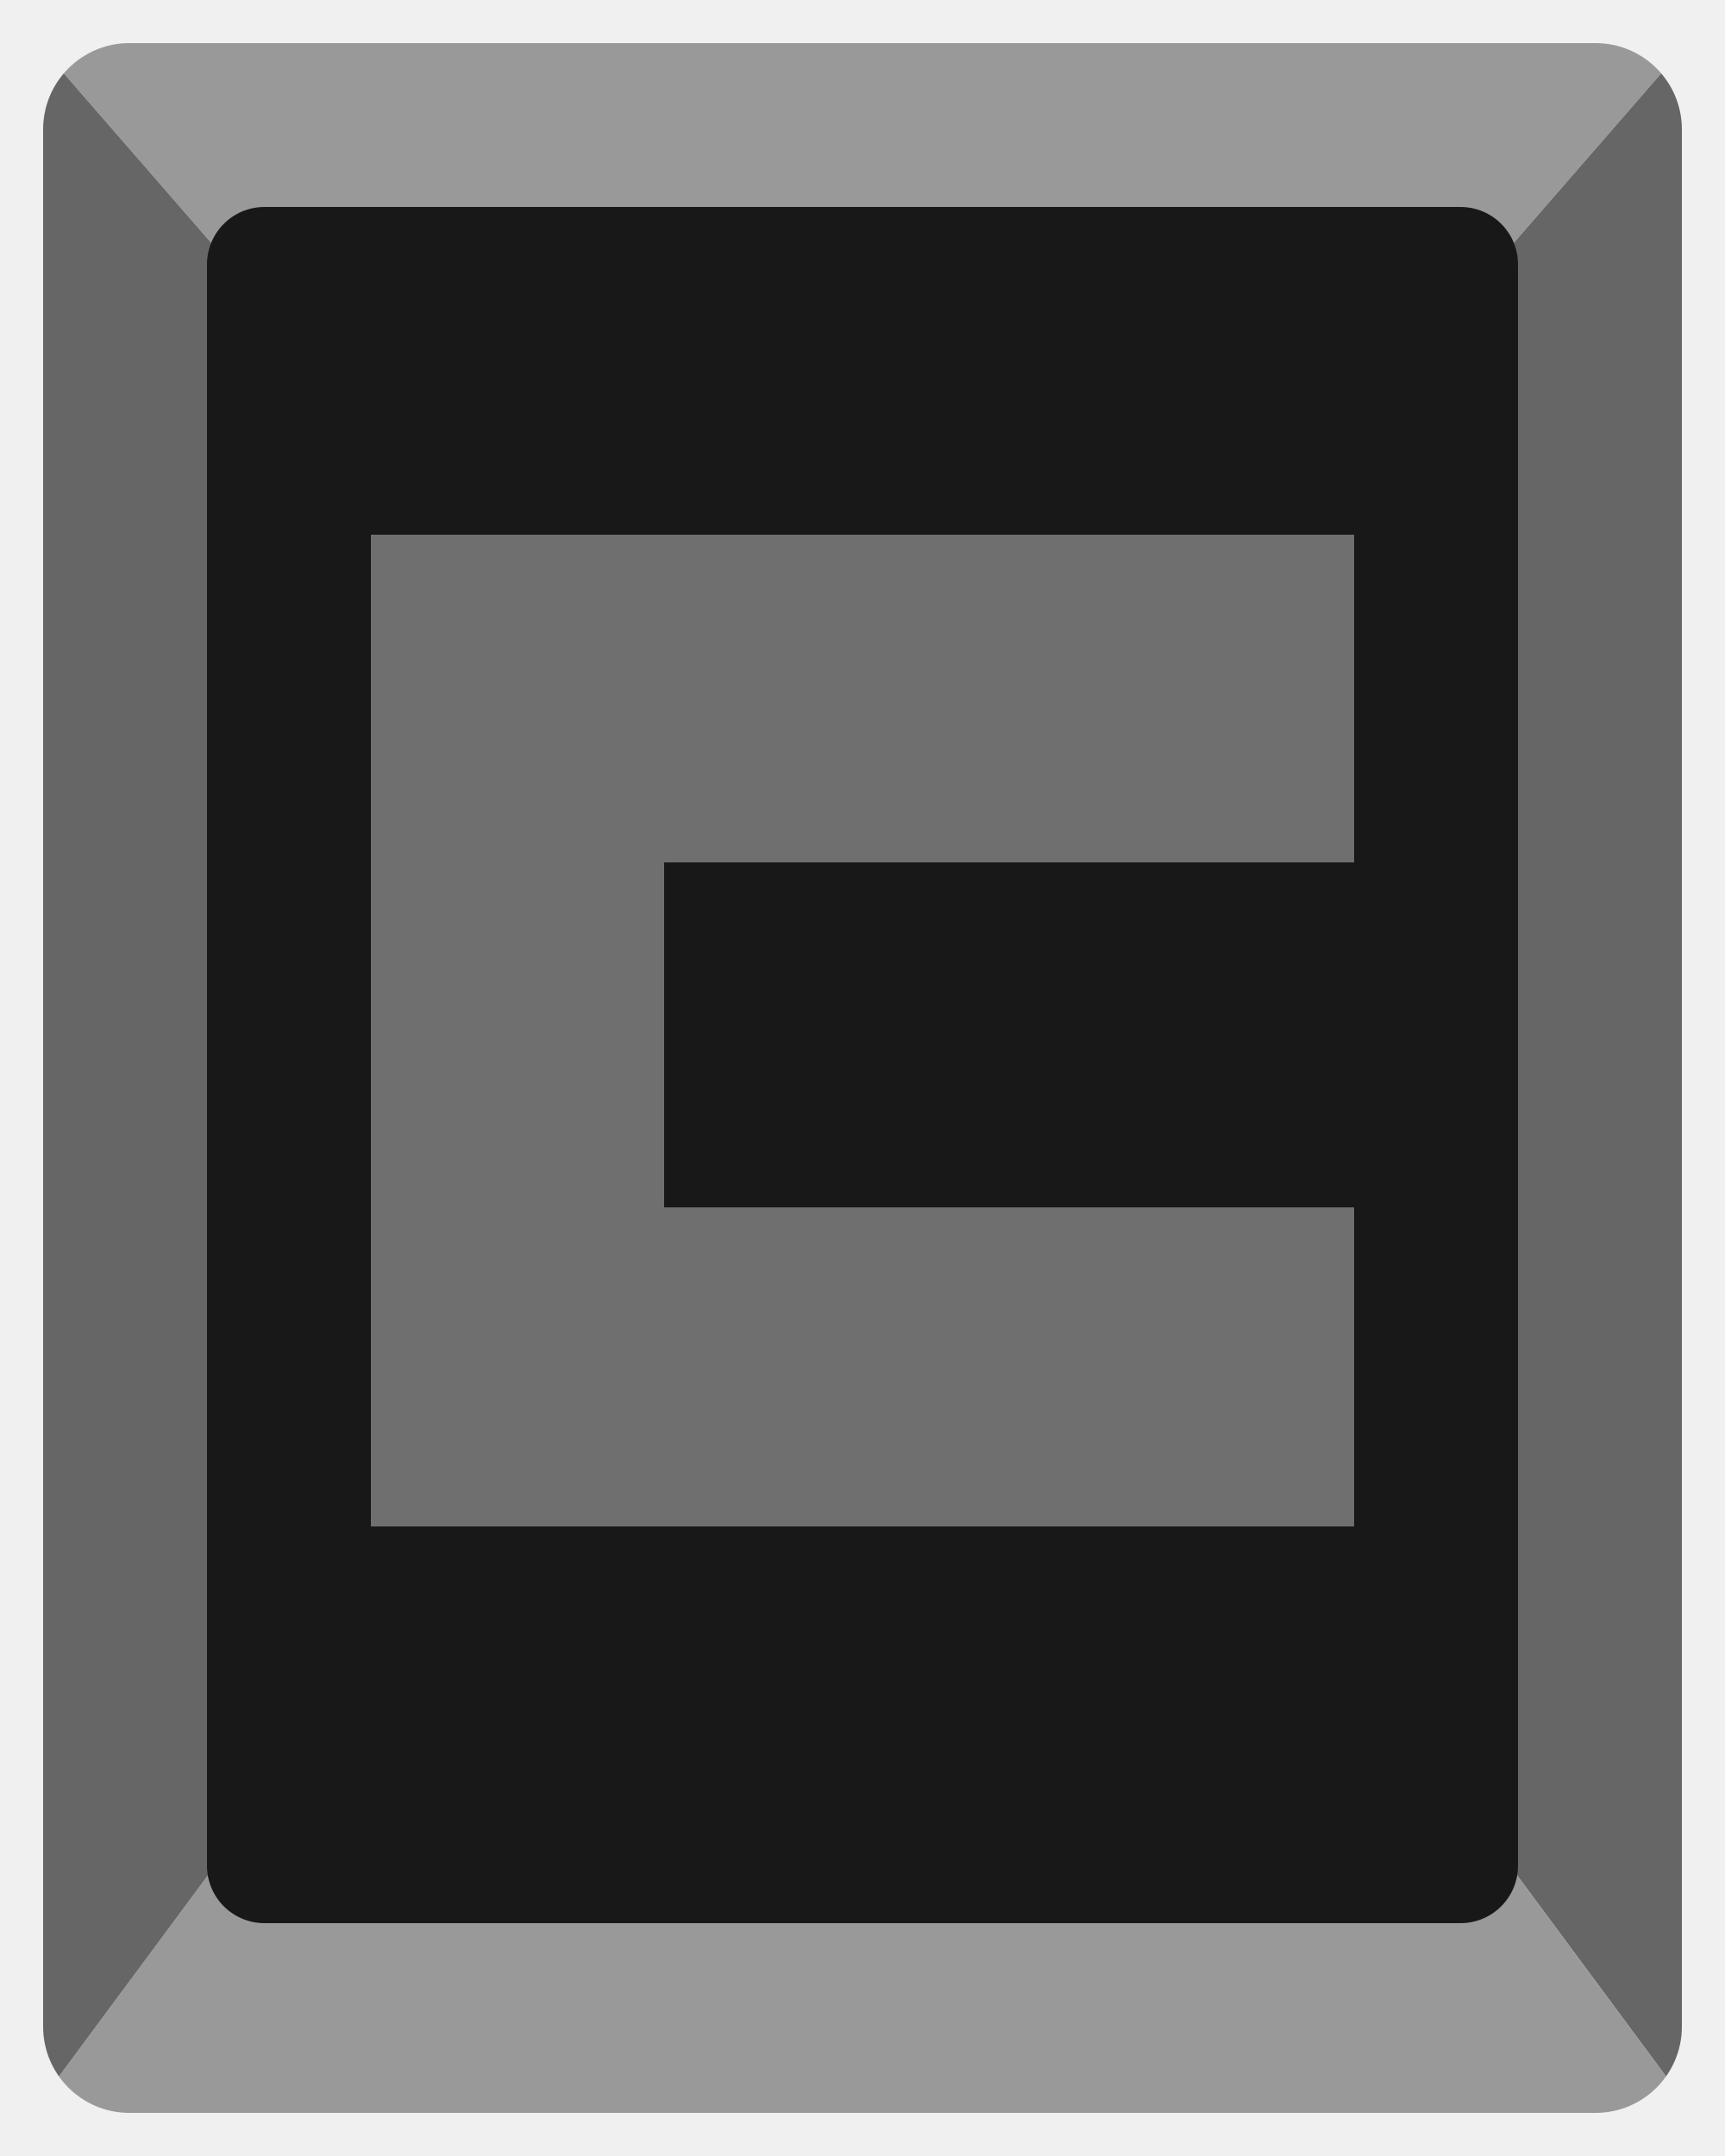
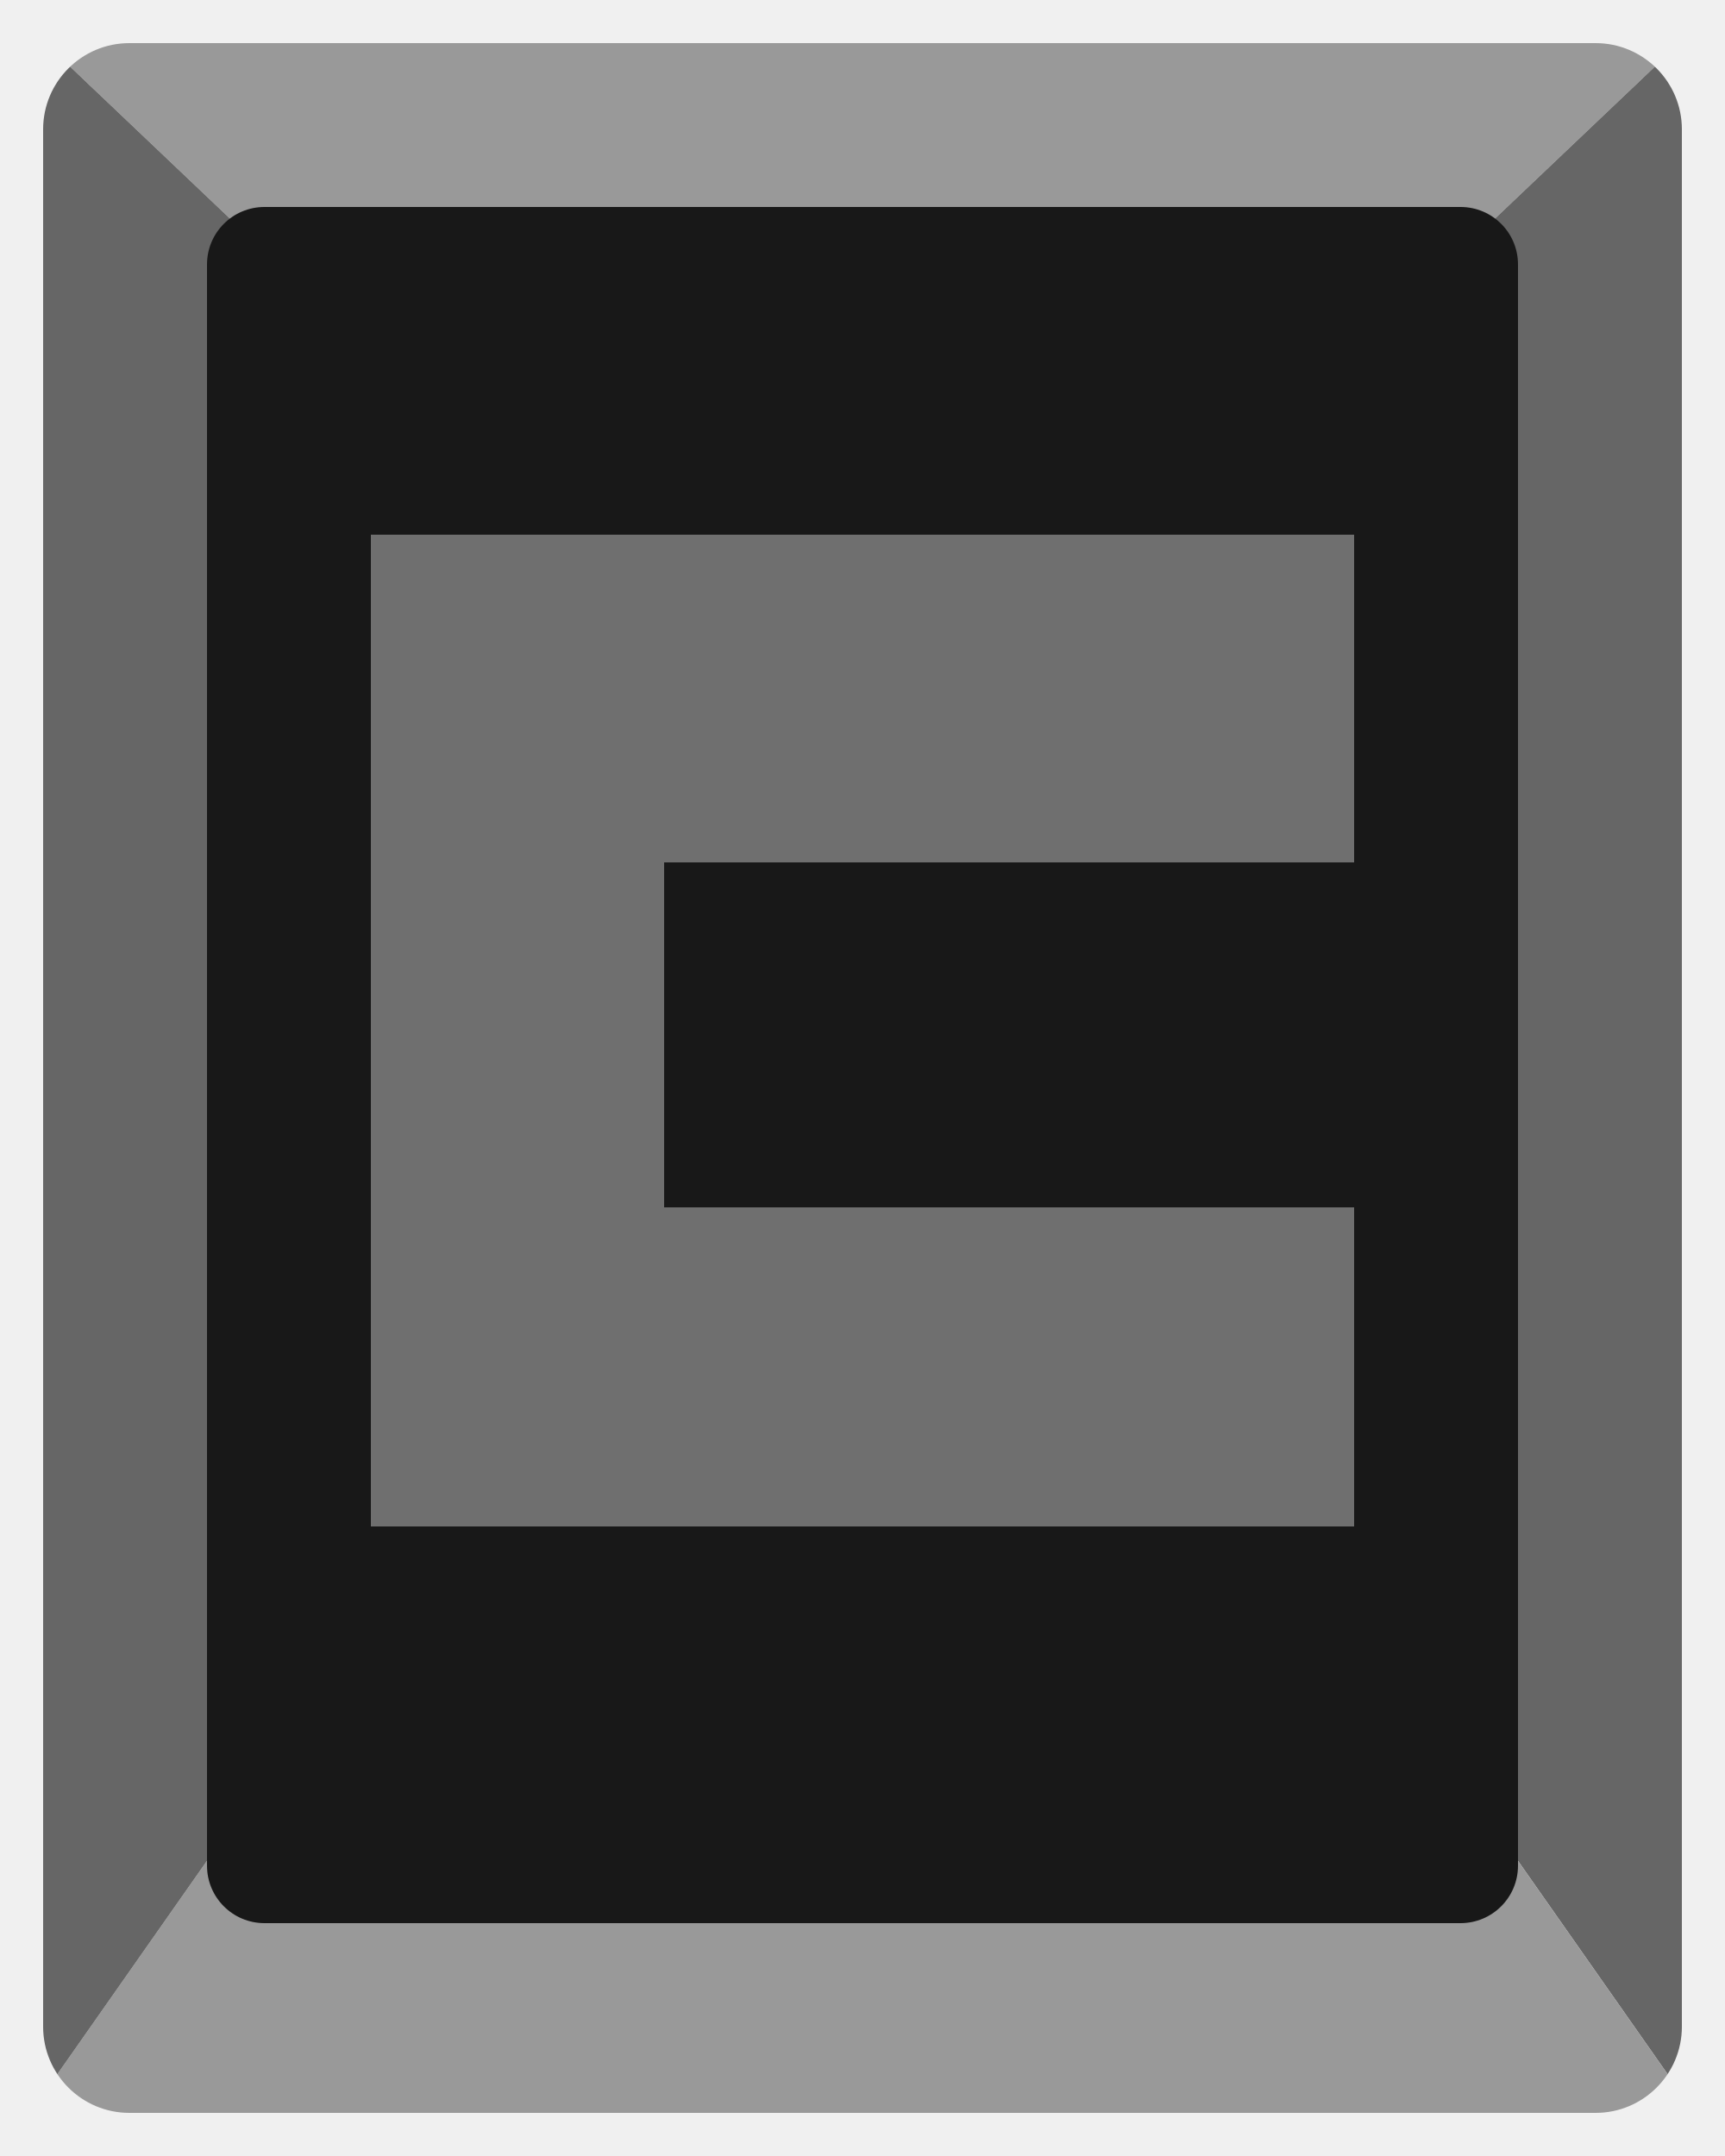
<svg xmlns="http://www.w3.org/2000/svg" version="1.1" width="20px" height="25px" viewBox="0 0 20 25">
  <defs>
    <clipPath id="clip0">
-       <path clip-rule="evenodd" d="M 0 0 L 10 11.5 L 20 0 Z " />
+       <path clip-rule="evenodd" d="M 0 0 L 4.203 3.995 L 15.796 3.995 L 20 0 Z " />
    </clipPath>
    <clipPath id="clip1">
-       <path clip-rule="evenodd" d="M 20 0 L 10 11.5 L 20 25 Z " />
+       <path clip-rule="evenodd" d="M 20 0 L 15.796 3.995 L 15.796 19.005 L 20 25 Z " />
    </clipPath>
    <clipPath id="clip2">
-       <path clip-rule="evenodd" d="M 20 25 L 10 11.5 L 0 25 Z " />
+       <path clip-rule="evenodd" d="M 20 25 L 15.796 19.005 L 4.203 19.005 L 0 25 Z " />
    </clipPath>
    <clipPath id="clip3">
-       <path clip-rule="evenodd" d="M 0 25 L 10 11.5 L 0 0 Z " />
+       <path clip-rule="evenodd" d="M 0 25 L 4.203 19.005 L 4.203 3.995 L 0 0 Z " />
    </clipPath>
  </defs>
  <path fill="none" stroke-width="0.1" stroke="#FFFFFF" d="M 0.9 1 L 19.1 1 " />
  <path stroke="none" fill-rule="evenodd" fill="#999999" clip-path="url(#clip0)" d="M 0.5 1.5 L 0.5 1.5 C 0.5 0.948 0.948 0.5 1.5 0.5 L 18.5 0.5 C 19.052 0.5 19.5 0.948 19.5 1.5 C 19.5 1.5 19.5 1.5 19.5 1.5 L 19.5 23.5 C 19.5 24.052 19.052 24.5 18.5 24.5 L 1.5 24.5 C 0.948 24.5 0.5 24.052 0.5 23.5 Z " />
  <path stroke="none" fill-rule="evenodd" fill="#666666" clip-path="url(#clip1)" d="M 0.5 1.5 L 0.5 1.5 C 0.5 0.948 0.948 0.5 1.5 0.5 L 18.5 0.5 C 19.052 0.5 19.5 0.948 19.5 1.5 C 19.5 1.5 19.5 1.5 19.5 1.5 L 19.5 23.5 C 19.5 24.052 19.052 24.5 18.5 24.5 L 1.5 24.5 C 0.948 24.5 0.5 24.052 0.5 23.5 Z " />
  <path stroke="none" fill-rule="evenodd" fill="#999999" clip-path="url(#clip2)" d="M 0.5 1.5 L 0.5 1.5 C 0.5 0.948 0.948 0.5 1.5 0.5 L 18.5 0.5 C 19.052 0.5 19.5 0.948 19.5 1.5 C 19.5 1.5 19.5 1.5 19.5 1.5 L 19.5 23.5 C 19.5 24.052 19.052 24.5 18.5 24.5 L 1.5 24.5 C 0.948 24.5 0.5 24.052 0.5 23.5 Z " />
  <path stroke="none" fill-rule="evenodd" fill="#666666" clip-path="url(#clip3)" d="M 0.5 1.5 L 0.5 1.5 C 0.5 0.948 0.948 0.5 1.5 0.5 L 18.5 0.5 C 19.052 0.5 19.5 0.948 19.5 1.5 C 19.5 1.5 19.5 1.5 19.5 1.5 L 19.5 23.5 C 19.5 24.052 19.052 24.5 18.5 24.5 L 1.5 24.5 C 0.948 24.5 0.5 24.052 0.5 23.5 Z " />
  <path stroke="none" fill-rule="evenodd" fill="#181818" d="M 2.4 3.067 L 2.4 3.067 C 2.4 2.698 2.698 2.4 3.067 2.4 L 16.933 2.4 C 17.302 2.4 17.6 2.698 17.6 3.067 C 17.6 3.067 17.6 3.067 17.6 3.067 L 17.6 21.633 C 17.6 22.002 17.302 22.3 16.933 22.3 L 3.067 22.3 C 2.698 22.3 2.4 22.002 2.4 21.633 C 2.4 21.633 2.4 21.633 2.4 21.633 Z " />
  <path stroke="none" fill-rule="evenodd" fill="#FFFFFF" fill-opacity="0.376" d="M 4.3 6.2 L 15.7 6.2 L 15.7 10 L 7.7 10 L 7.7 14 L 15.7 14 L 15.7 17.7 L 4.3 17.7 Z " />
</svg>
